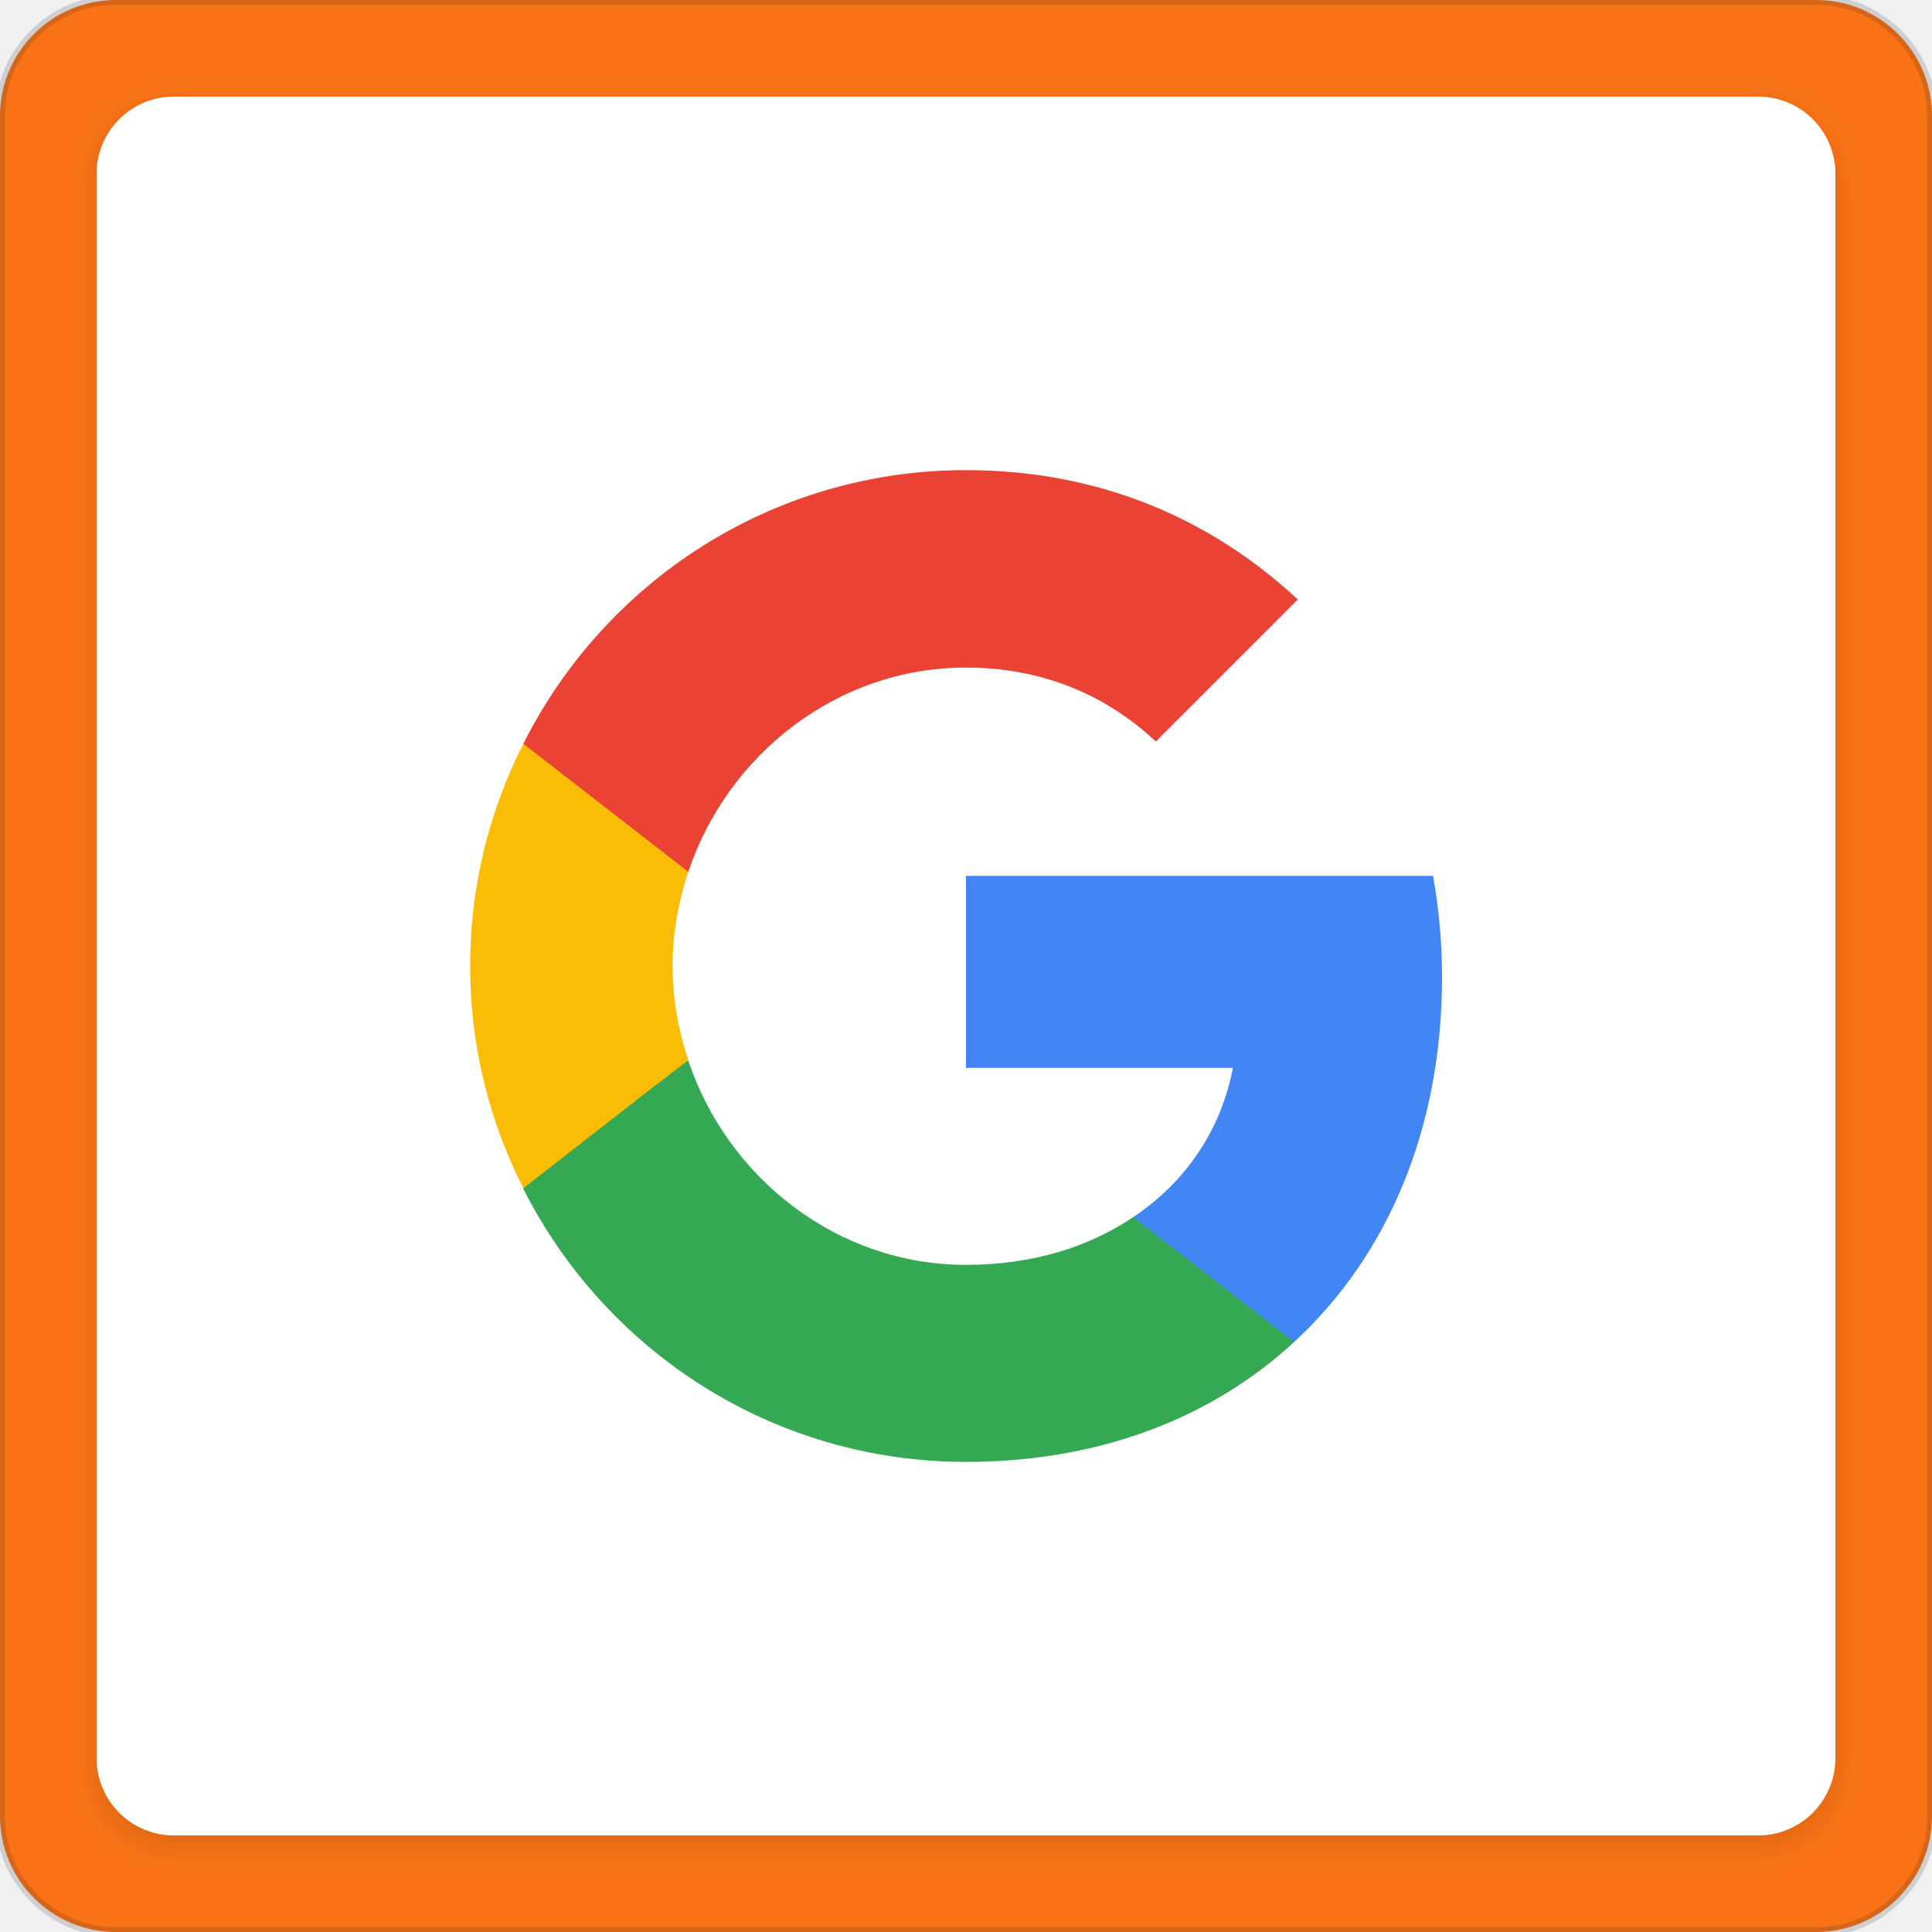
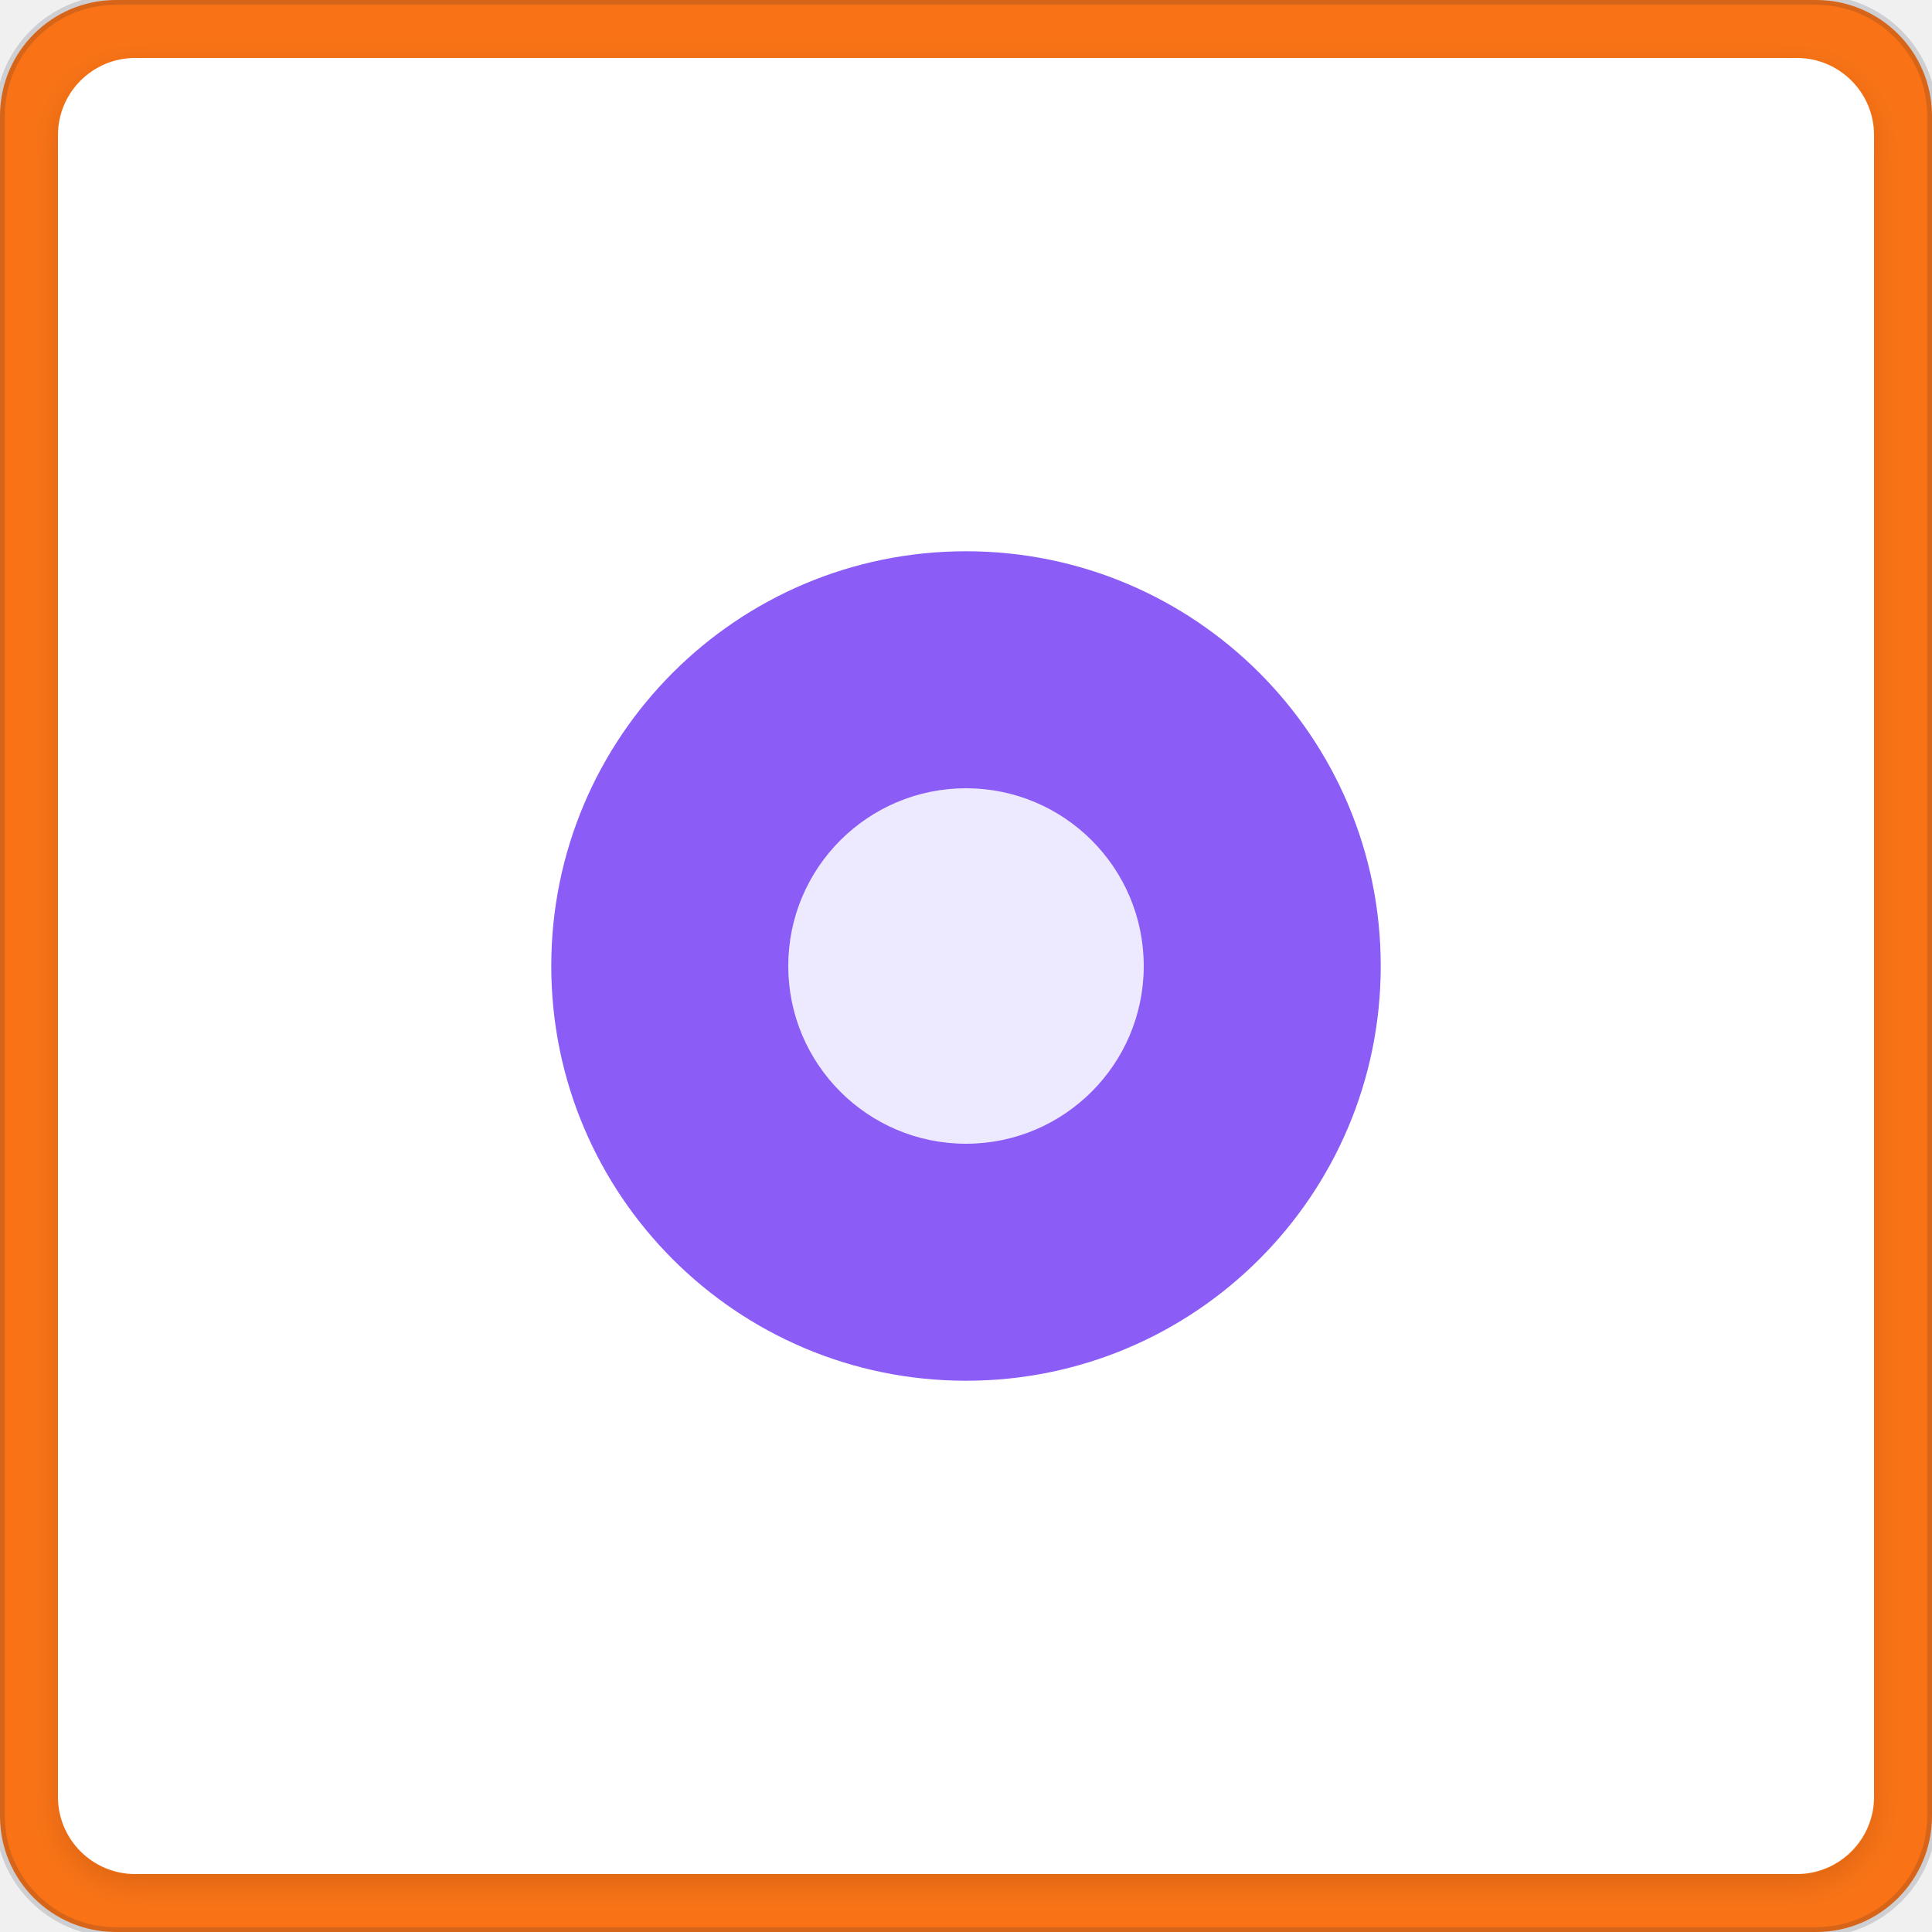
- <svg xmlns="http://www.w3.org/2000/svg" width="200" height="200" viewBox="0 0 200 200" role="img" aria-label="Google · Orange">
+ <svg xmlns="http://www.w3.org/2000/svg" width="200" height="200" viewBox="0 0 200 200" role="img" aria-label="Nova · Orange">
  <rect width="200" height="200" rx="12" fill="#f97316" stroke="rgba(15, 23, 42, 0.15)" stroke-width="1" />
-   <rect x="10" y="10" width="180" height="180" rx="8" fill="#ffffff" filter="url(#shadow)" />
-   <svg x="16" y="16" width="168" height="168" viewBox="0 0 120 120" preserveAspectRatio="xMidYMid meet">
+   <rect x="6" y="6" width="188" height="188" rx="8" fill="#ffffff" filter="url(#shadow)" />
+   <svg x="8" y="8" width="184" height="184" viewBox="0 0 120 120" preserveAspectRatio="xMidYMid meet">
    <rect width="120" height="120" rx="14" fill="#ffffff" />
-     <g transform="translate(20 20) scale(3.333333)">
-       <path d="M22.56 12.25c0-.78-.07-1.53-.2-2.25H12v4.26h5.92c-.26 1.37-1.04 2.53-2.21 3.31v2.77h3.57c2.08-1.92 3.28-4.74 3.28-8.09z" fill="#4285F4" />
-       <path d="M12 23c2.97 0 5.46-.98 7.28-2.66l-3.57-2.77c-.98.66-2.23 1.06-3.71 1.06-2.86 0-5.29-1.93-6.16-4.53H2.18v2.84C3.99 20.53 7.7 23 12 23z" fill="#34A853" />
-       <path d="M5.84 14.09c-.22-.66-.35-1.36-.35-2.09s.13-1.43.35-2.09V7.07H2.18C1.43 8.55 1 10.22 1 12s.43 3.45 1.18 4.93l2.85-2.22.81-.62z" fill="#FBBC05" />
-       <path d="M12 5.38c1.62 0 3.06.56 4.21 1.64l3.15-3.15C17.45 2.09 14.97 1 12 1 7.7 1 3.99 3.47 2.18 7.07l3.66 2.84c.87-2.6 3.3-4.53 6.16-4.53z" fill="#EA4335" />
-     </g>
+     <svg x="12" y="12" width="96" height="96" viewBox="0 0 48 48" preserveAspectRatio="xMidYMid meet">
+       <circle cx="24" cy="24" r="14" fill="#8b5cf6" />
+       <circle cx="24" cy="24" r="6" fill="#ede9fe" />
+     </svg>
  </svg>
  <defs>
    <filter id="shadow" x="-10%" y="-10%" width="120%" height="120%">
      <feDropShadow dx="0" dy="1" stdDeviation="1.5" flood-opacity="0.12" />
    </filter>
  </defs>
</svg>
